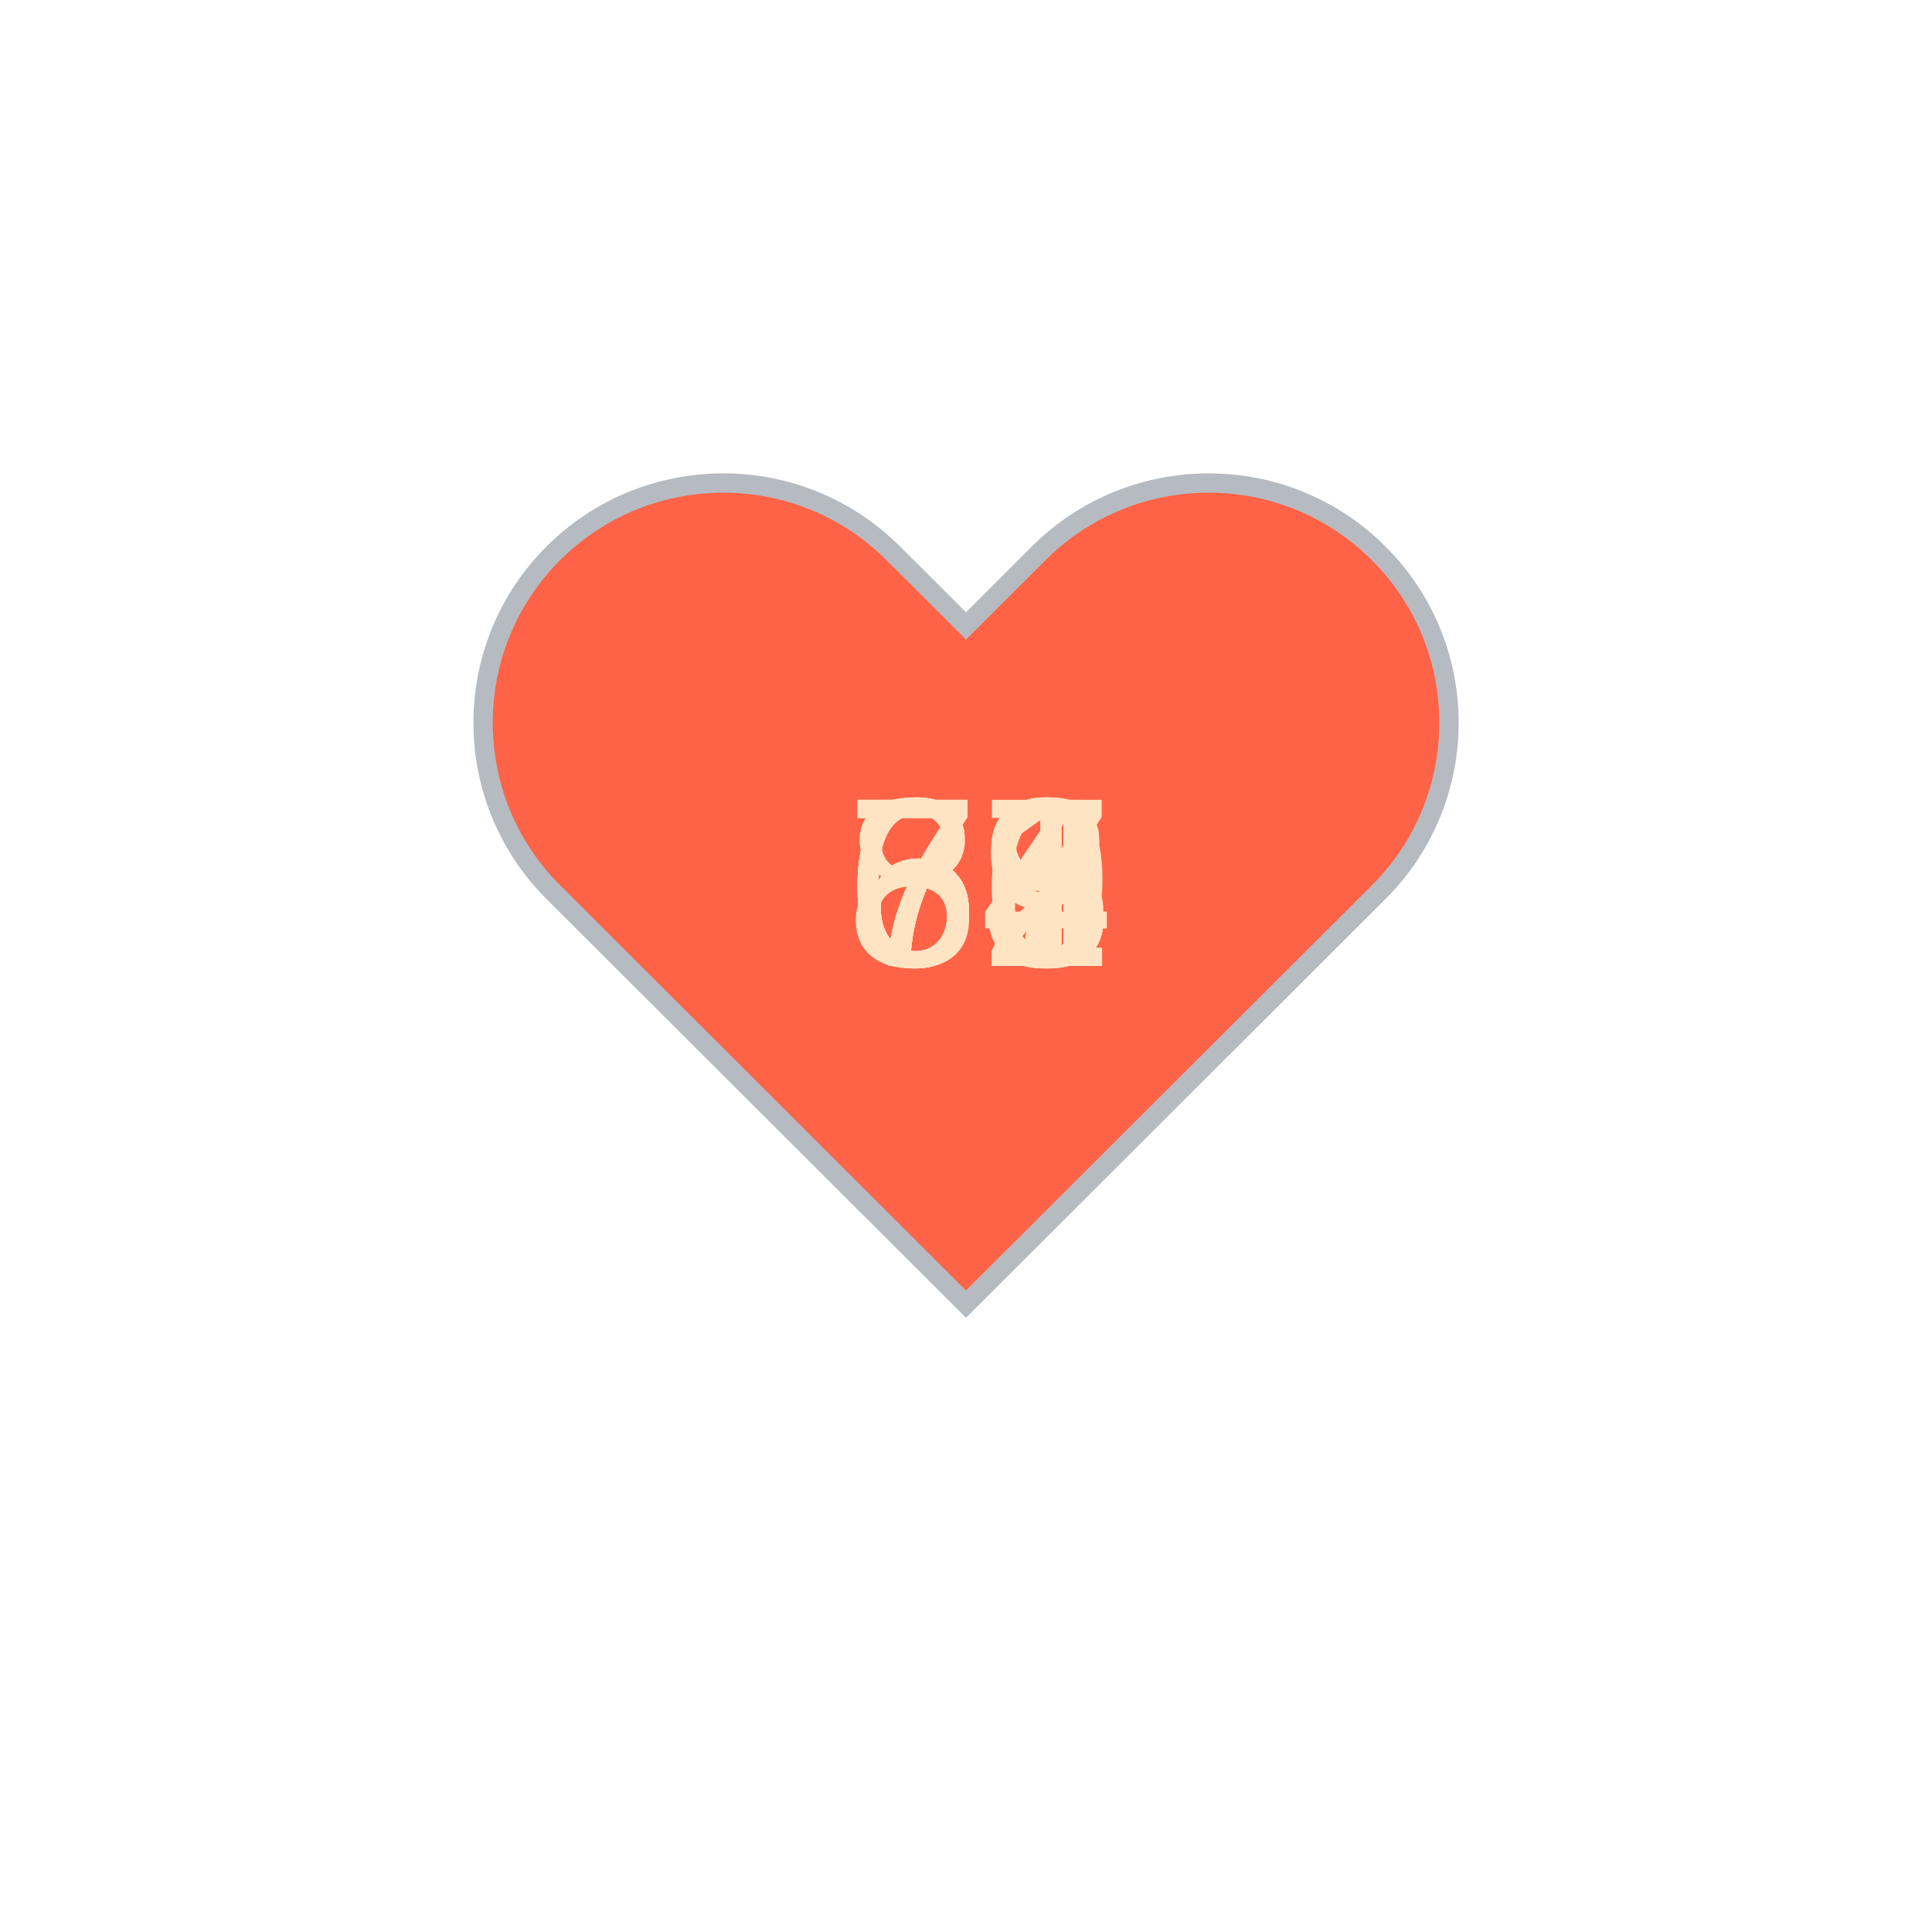
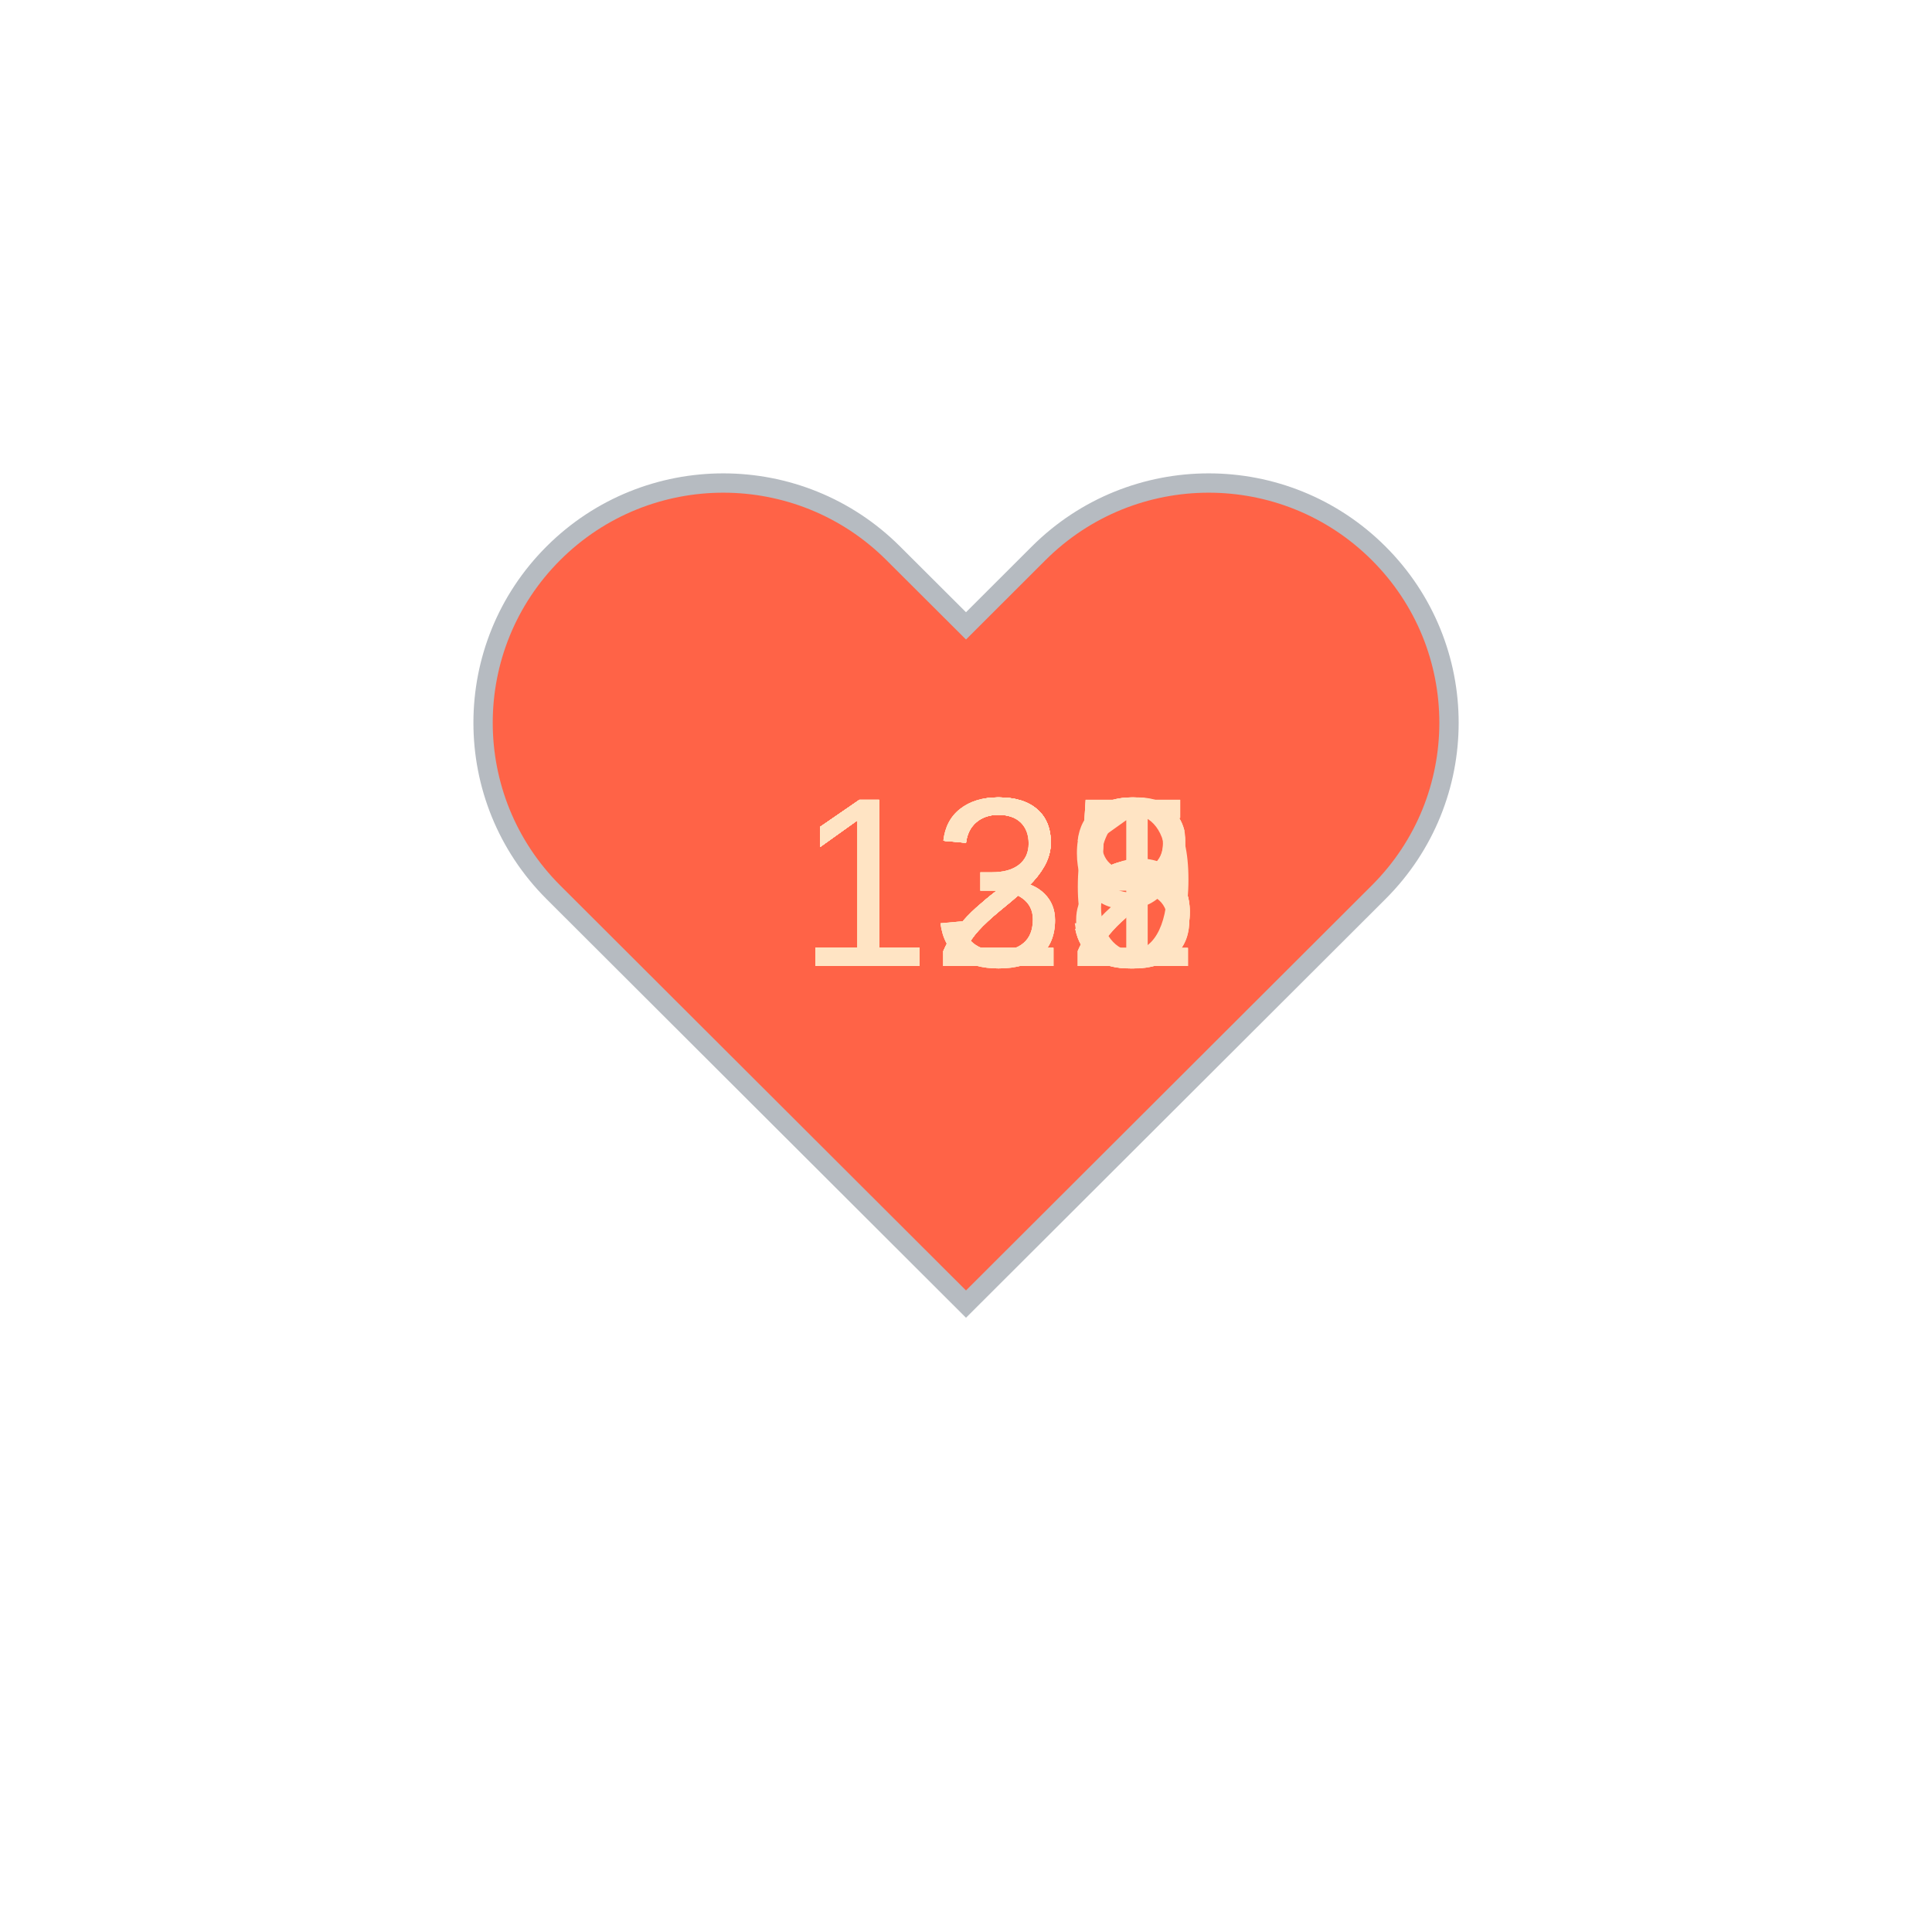
<svg xmlns="http://www.w3.org/2000/svg" baseProfile="full" height="150" version="1.1" viewBox="0,0,200,200" width="150">
  <defs />
  <g transform="translate(100 100)">
    <path d="M92.71,7.27L92.71,7.27c-9.71-9.69-25.46-9.69-35.18,0L50,14.79l-7.54-7.52C32.75-2.42,17-2.42,7.29,7.27v0 c-9.71,9.69-9.71,25.41,0,35.1L50,85l42.71-42.63C102.43,32.68,102.43,16.96,92.71,7.27z" fill="tomato" stroke="#B6BBC1" stroke-width="2" transform="translate(-50 -50)" />
    <animateTransform additive="sum" attributeName="transform" dur="1.2s" repeatCount="indefinite" type="scale" values="1; 1.5; 1.25; 1.5; 1.5; 1;" />
-     <text fill="bisque" style="font-size:25px; font-family:Arial" transform="translate(-12.5 0)">62<animate attributeName="visibility" dur="12.0s" keyTimes="0;0.1;0.2;0.3;0.4;0.5;0.6;0.7;0.8;0.9;1.0" repeatCount="indefinite" values="visible;hidden;hidden;hidden;hidden;hidden;hidden;hidden;hidden;hidden;hidden" />
+     <text fill="bisque" style="font-size:25px; font-family:Arial" transform="translate(-17.5 0)">123<animate attributeName="visibility" dur="12.0s" keyTimes="0;0.1;0.2;0.3;0.4;0.5;0.6;0.7;0.8;0.9;1.0" repeatCount="indefinite" values="visible;hidden;hidden;hidden;hidden;hidden;hidden;hidden;hidden;hidden;hidden" />
    </text>
-     <text fill="bisque" style="font-size:25px; font-family:Arial" transform="translate(-12.5 0)">63<animate attributeName="visibility" dur="12.0s" keyTimes="0;0.1;0.2;0.3;0.4;0.5;0.6;0.7;0.8;0.9;1.0" repeatCount="indefinite" values="hidden;visible;hidden;hidden;hidden;hidden;hidden;hidden;hidden;hidden;hidden" />
+     <text fill="bisque" style="font-size:25px; font-family:Arial" transform="translate(-17.5 0)">125<animate attributeName="visibility" dur="12.0s" keyTimes="0;0.1;0.2;0.3;0.4;0.5;0.6;0.7;0.8;0.9;1.0" repeatCount="indefinite" values="hidden;visible;hidden;hidden;hidden;hidden;hidden;hidden;hidden;hidden;hidden" />
    </text>
-     <text fill="bisque" style="font-size:25px; font-family:Arial" transform="translate(-12.5 0)">67<animate attributeName="visibility" dur="12.0s" keyTimes="0;0.1;0.2;0.3;0.4;0.5;0.6;0.7;0.8;0.9;1.0" repeatCount="indefinite" values="hidden;hidden;visible;hidden;hidden;hidden;hidden;hidden;hidden;hidden;hidden" />
+     <text fill="bisque" style="font-size:25px; font-family:Arial" transform="translate(-17.5 0)">125<animate attributeName="visibility" dur="12.0s" keyTimes="0;0.1;0.2;0.3;0.4;0.5;0.6;0.7;0.8;0.9;1.0" repeatCount="indefinite" values="hidden;hidden;visible;hidden;hidden;hidden;hidden;hidden;hidden;hidden;hidden" />
    </text>
-     <text fill="bisque" style="font-size:25px; font-family:Arial" transform="translate(-12.5 0)">66<animate attributeName="visibility" dur="12.0s" keyTimes="0;0.1;0.2;0.3;0.4;0.5;0.6;0.7;0.8;0.9;1.0" repeatCount="indefinite" values="hidden;hidden;hidden;visible;hidden;hidden;hidden;hidden;hidden;hidden;hidden" />
+     <text fill="bisque" style="font-size:25px; font-family:Arial" transform="translate(-17.5 0)">125<animate attributeName="visibility" dur="12.0s" keyTimes="0;0.1;0.2;0.3;0.4;0.5;0.6;0.7;0.8;0.9;1.0" repeatCount="indefinite" values="hidden;hidden;hidden;visible;hidden;hidden;hidden;hidden;hidden;hidden;hidden" />
    </text>
-     <text fill="bisque" style="font-size:25px; font-family:Arial" transform="translate(-12.5 0)">68<animate attributeName="visibility" dur="12.0s" keyTimes="0;0.1;0.2;0.3;0.4;0.5;0.6;0.7;0.8;0.9;1.0" repeatCount="indefinite" values="hidden;hidden;hidden;hidden;visible;hidden;hidden;hidden;hidden;hidden;hidden" />
+     <text fill="bisque" style="font-size:25px; font-family:Arial" transform="translate(-17.5 0)">126<animate attributeName="visibility" dur="12.0s" keyTimes="0;0.1;0.2;0.3;0.4;0.5;0.6;0.7;0.8;0.9;1.0" repeatCount="indefinite" values="hidden;hidden;hidden;hidden;visible;hidden;hidden;hidden;hidden;hidden;hidden" />
    </text>
-     <text fill="bisque" style="font-size:25px; font-family:Arial" transform="translate(-12.5 0)">73<animate attributeName="visibility" dur="12.0s" keyTimes="0;0.1;0.2;0.3;0.4;0.5;0.6;0.7;0.8;0.9;1.0" repeatCount="indefinite" values="hidden;hidden;hidden;hidden;hidden;visible;hidden;hidden;hidden;hidden;hidden" />
+     <text fill="bisque" style="font-size:25px; font-family:Arial" transform="translate(-17.5 0)">128<animate attributeName="visibility" dur="12.0s" keyTimes="0;0.1;0.2;0.3;0.4;0.5;0.6;0.7;0.8;0.9;1.0" repeatCount="indefinite" values="hidden;hidden;hidden;hidden;hidden;visible;hidden;hidden;hidden;hidden;hidden" />
    </text>
-     <text fill="bisque" style="font-size:25px; font-family:Arial" transform="translate(-12.5 0)">79<animate attributeName="visibility" dur="12.0s" keyTimes="0;0.1;0.2;0.3;0.4;0.5;0.6;0.7;0.8;0.9;1.0" repeatCount="indefinite" values="hidden;hidden;hidden;hidden;hidden;hidden;visible;hidden;hidden;hidden;hidden" />
+     <text fill="bisque" style="font-size:25px; font-family:Arial" transform="translate(-17.5 0)">129<animate attributeName="visibility" dur="12.0s" keyTimes="0;0.1;0.2;0.3;0.4;0.5;0.6;0.7;0.8;0.9;1.0" repeatCount="indefinite" values="hidden;hidden;hidden;hidden;hidden;hidden;visible;hidden;hidden;hidden;hidden" />
    </text>
-     <text fill="bisque" style="font-size:25px; font-family:Arial" transform="translate(-12.5 0)">84<animate attributeName="visibility" dur="12.0s" keyTimes="0;0.1;0.2;0.3;0.4;0.5;0.6;0.7;0.8;0.9;1.0" repeatCount="indefinite" values="hidden;hidden;hidden;hidden;hidden;hidden;hidden;visible;hidden;hidden;hidden" />
+     <text fill="bisque" style="font-size:25px; font-family:Arial" transform="translate(-17.5 0)">131<animate attributeName="visibility" dur="12.0s" keyTimes="0;0.1;0.2;0.3;0.4;0.5;0.6;0.7;0.8;0.9;1.0" repeatCount="indefinite" values="hidden;hidden;hidden;hidden;hidden;hidden;hidden;visible;hidden;hidden;hidden" />
    </text>
-     <text fill="bisque" style="font-size:25px; font-family:Arial" transform="translate(-12.5 0)">72<animate attributeName="visibility" dur="12.0s" keyTimes="0;0.1;0.2;0.3;0.4;0.5;0.6;0.7;0.8;0.9;1.0" repeatCount="indefinite" values="hidden;hidden;hidden;hidden;hidden;hidden;hidden;hidden;visible;hidden;hidden" />
+     <text fill="bisque" style="font-size:25px; font-family:Arial" transform="translate(-17.5 0)">132<animate attributeName="visibility" dur="12.0s" keyTimes="0;0.1;0.2;0.3;0.4;0.5;0.6;0.7;0.8;0.9;1.0" repeatCount="indefinite" values="hidden;hidden;hidden;hidden;hidden;hidden;hidden;hidden;visible;hidden;hidden" />
    </text>
-     <text fill="bisque" style="font-size:25px; font-family:Arial" transform="translate(-12.5 0)">71<animate attributeName="visibility" dur="12.0s" keyTimes="0;0.1;0.2;0.3;0.4;0.5;0.6;0.7;0.8;0.9;1.0" repeatCount="indefinite" values="hidden;hidden;hidden;hidden;hidden;hidden;hidden;hidden;hidden;visible;hidden" />
+     <text fill="bisque" style="font-size:25px; font-family:Arial" transform="translate(-17.5 0)">132<animate attributeName="visibility" dur="12.0s" keyTimes="0;0.1;0.2;0.3;0.4;0.5;0.6;0.7;0.8;0.9;1.0" repeatCount="indefinite" values="hidden;hidden;hidden;hidden;hidden;hidden;hidden;hidden;hidden;visible;hidden" />
    </text>
  </g>
</svg>
